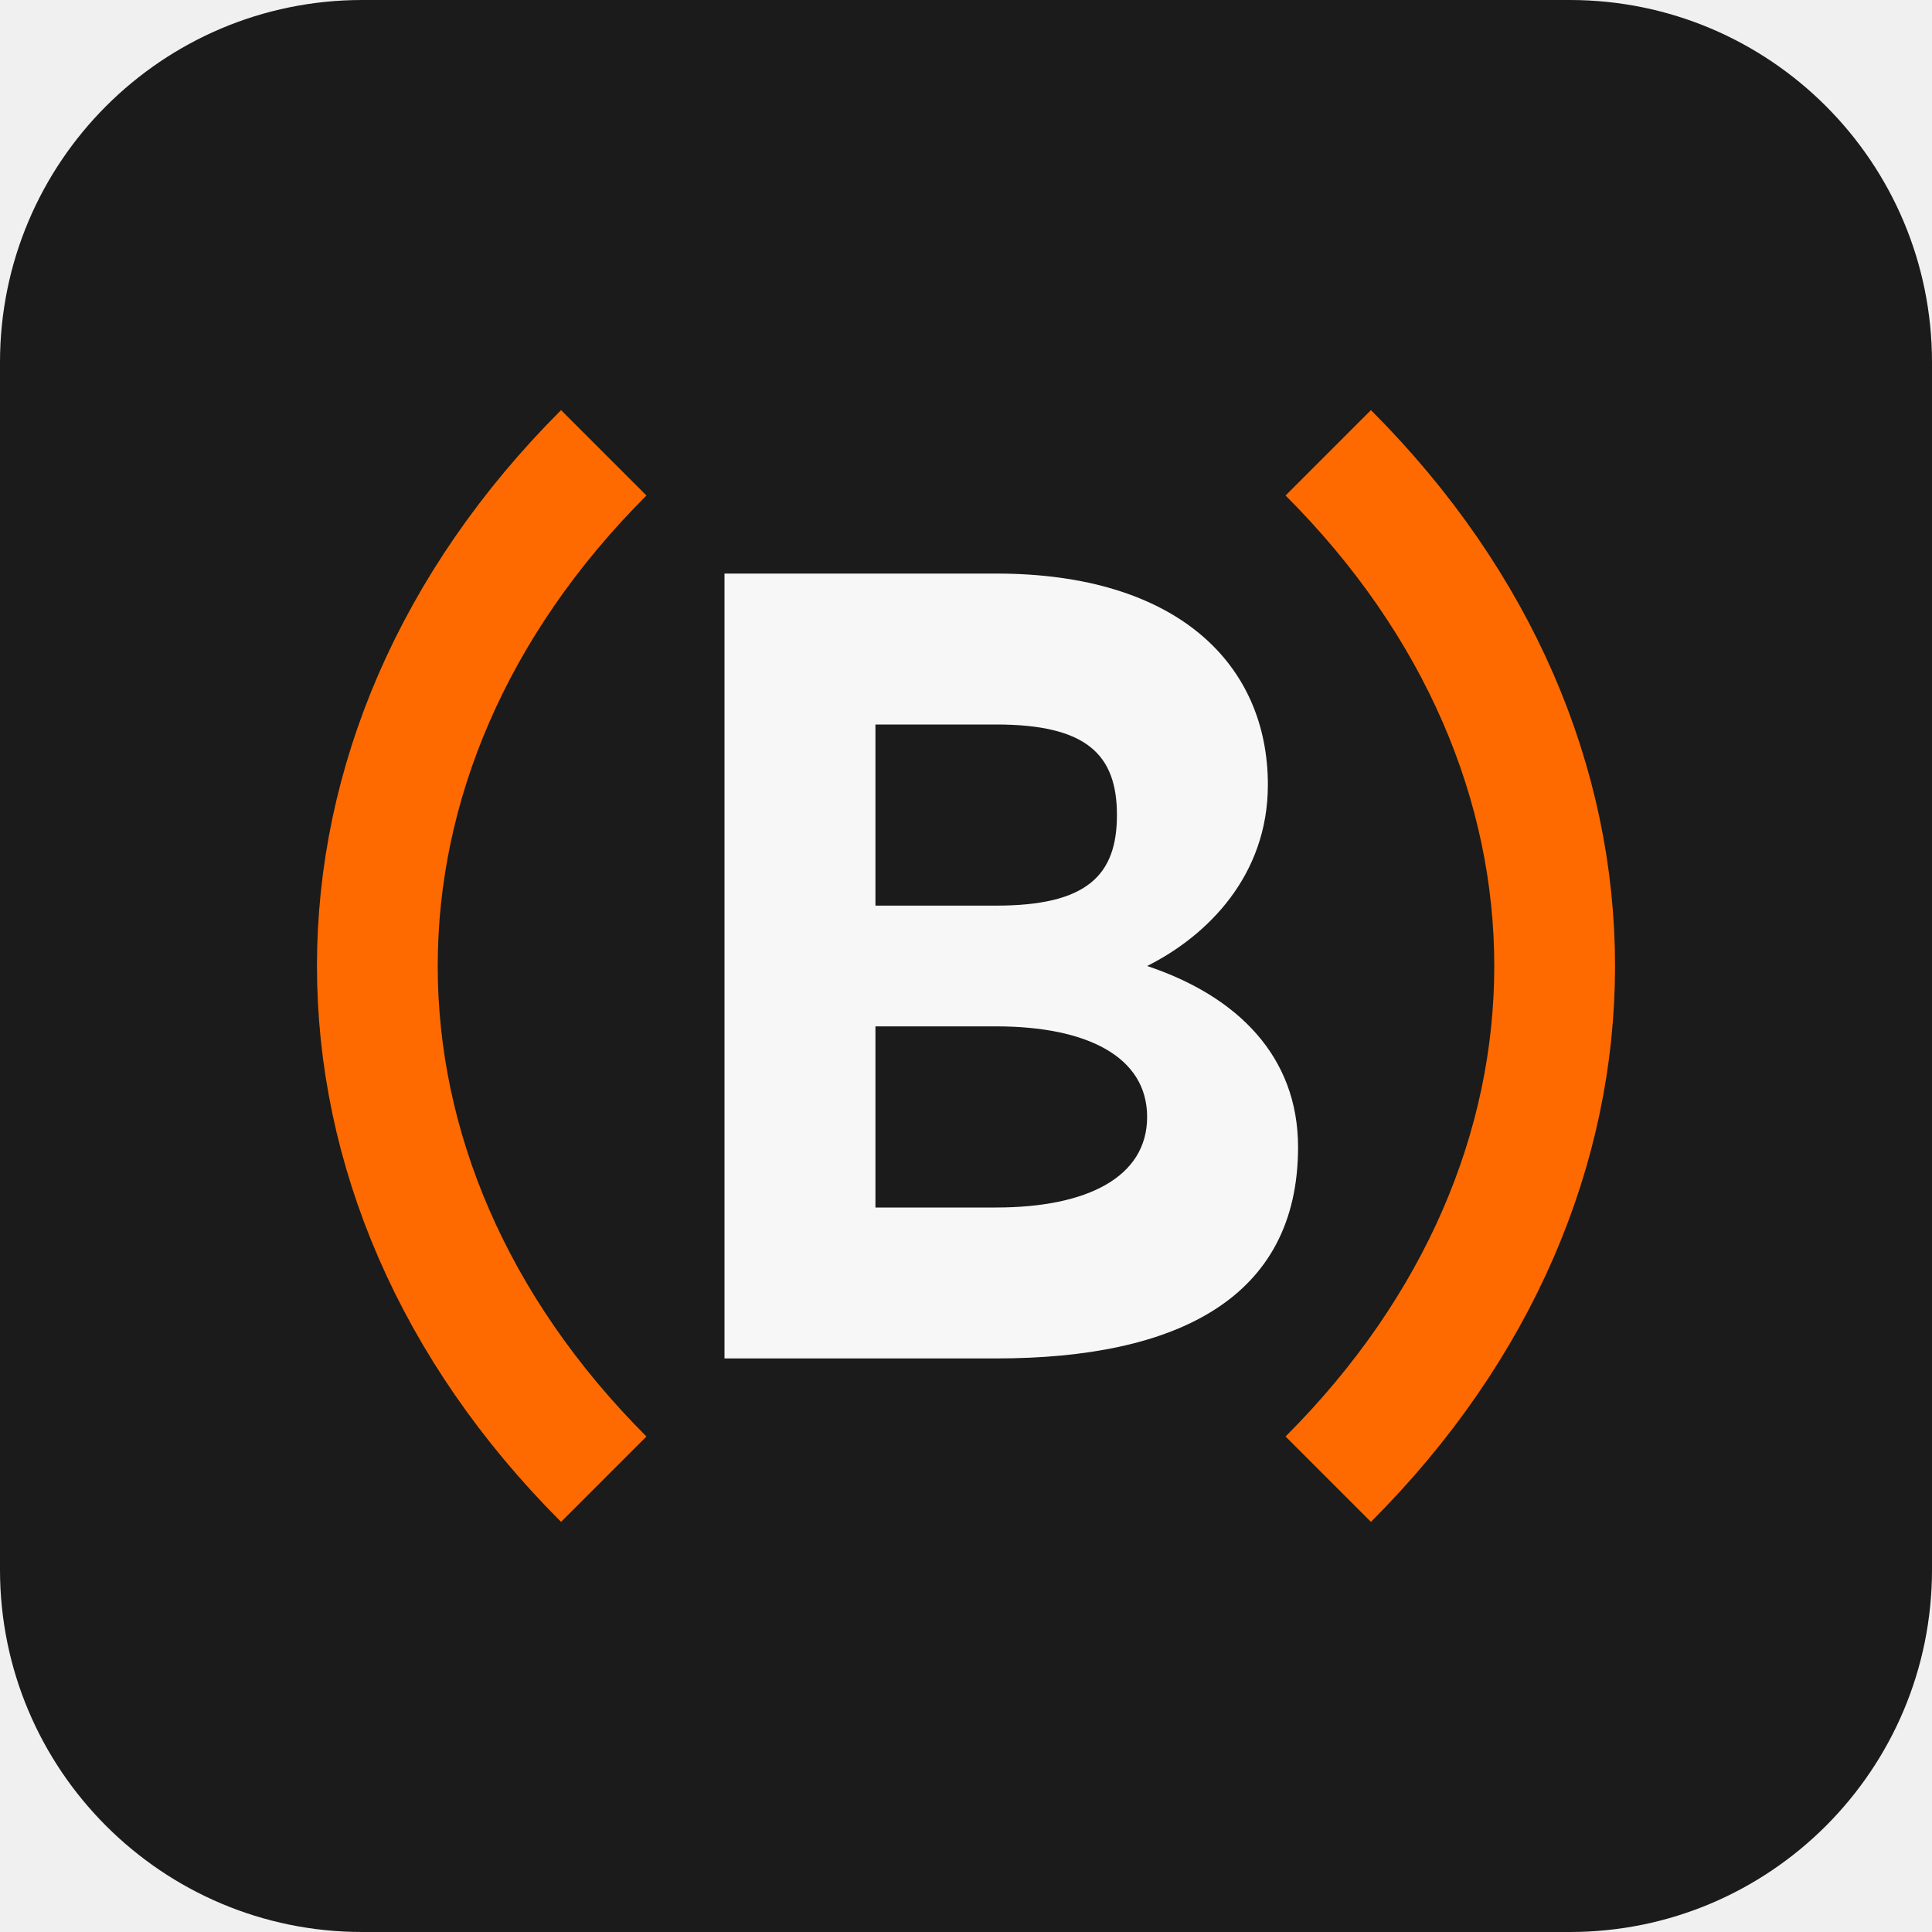
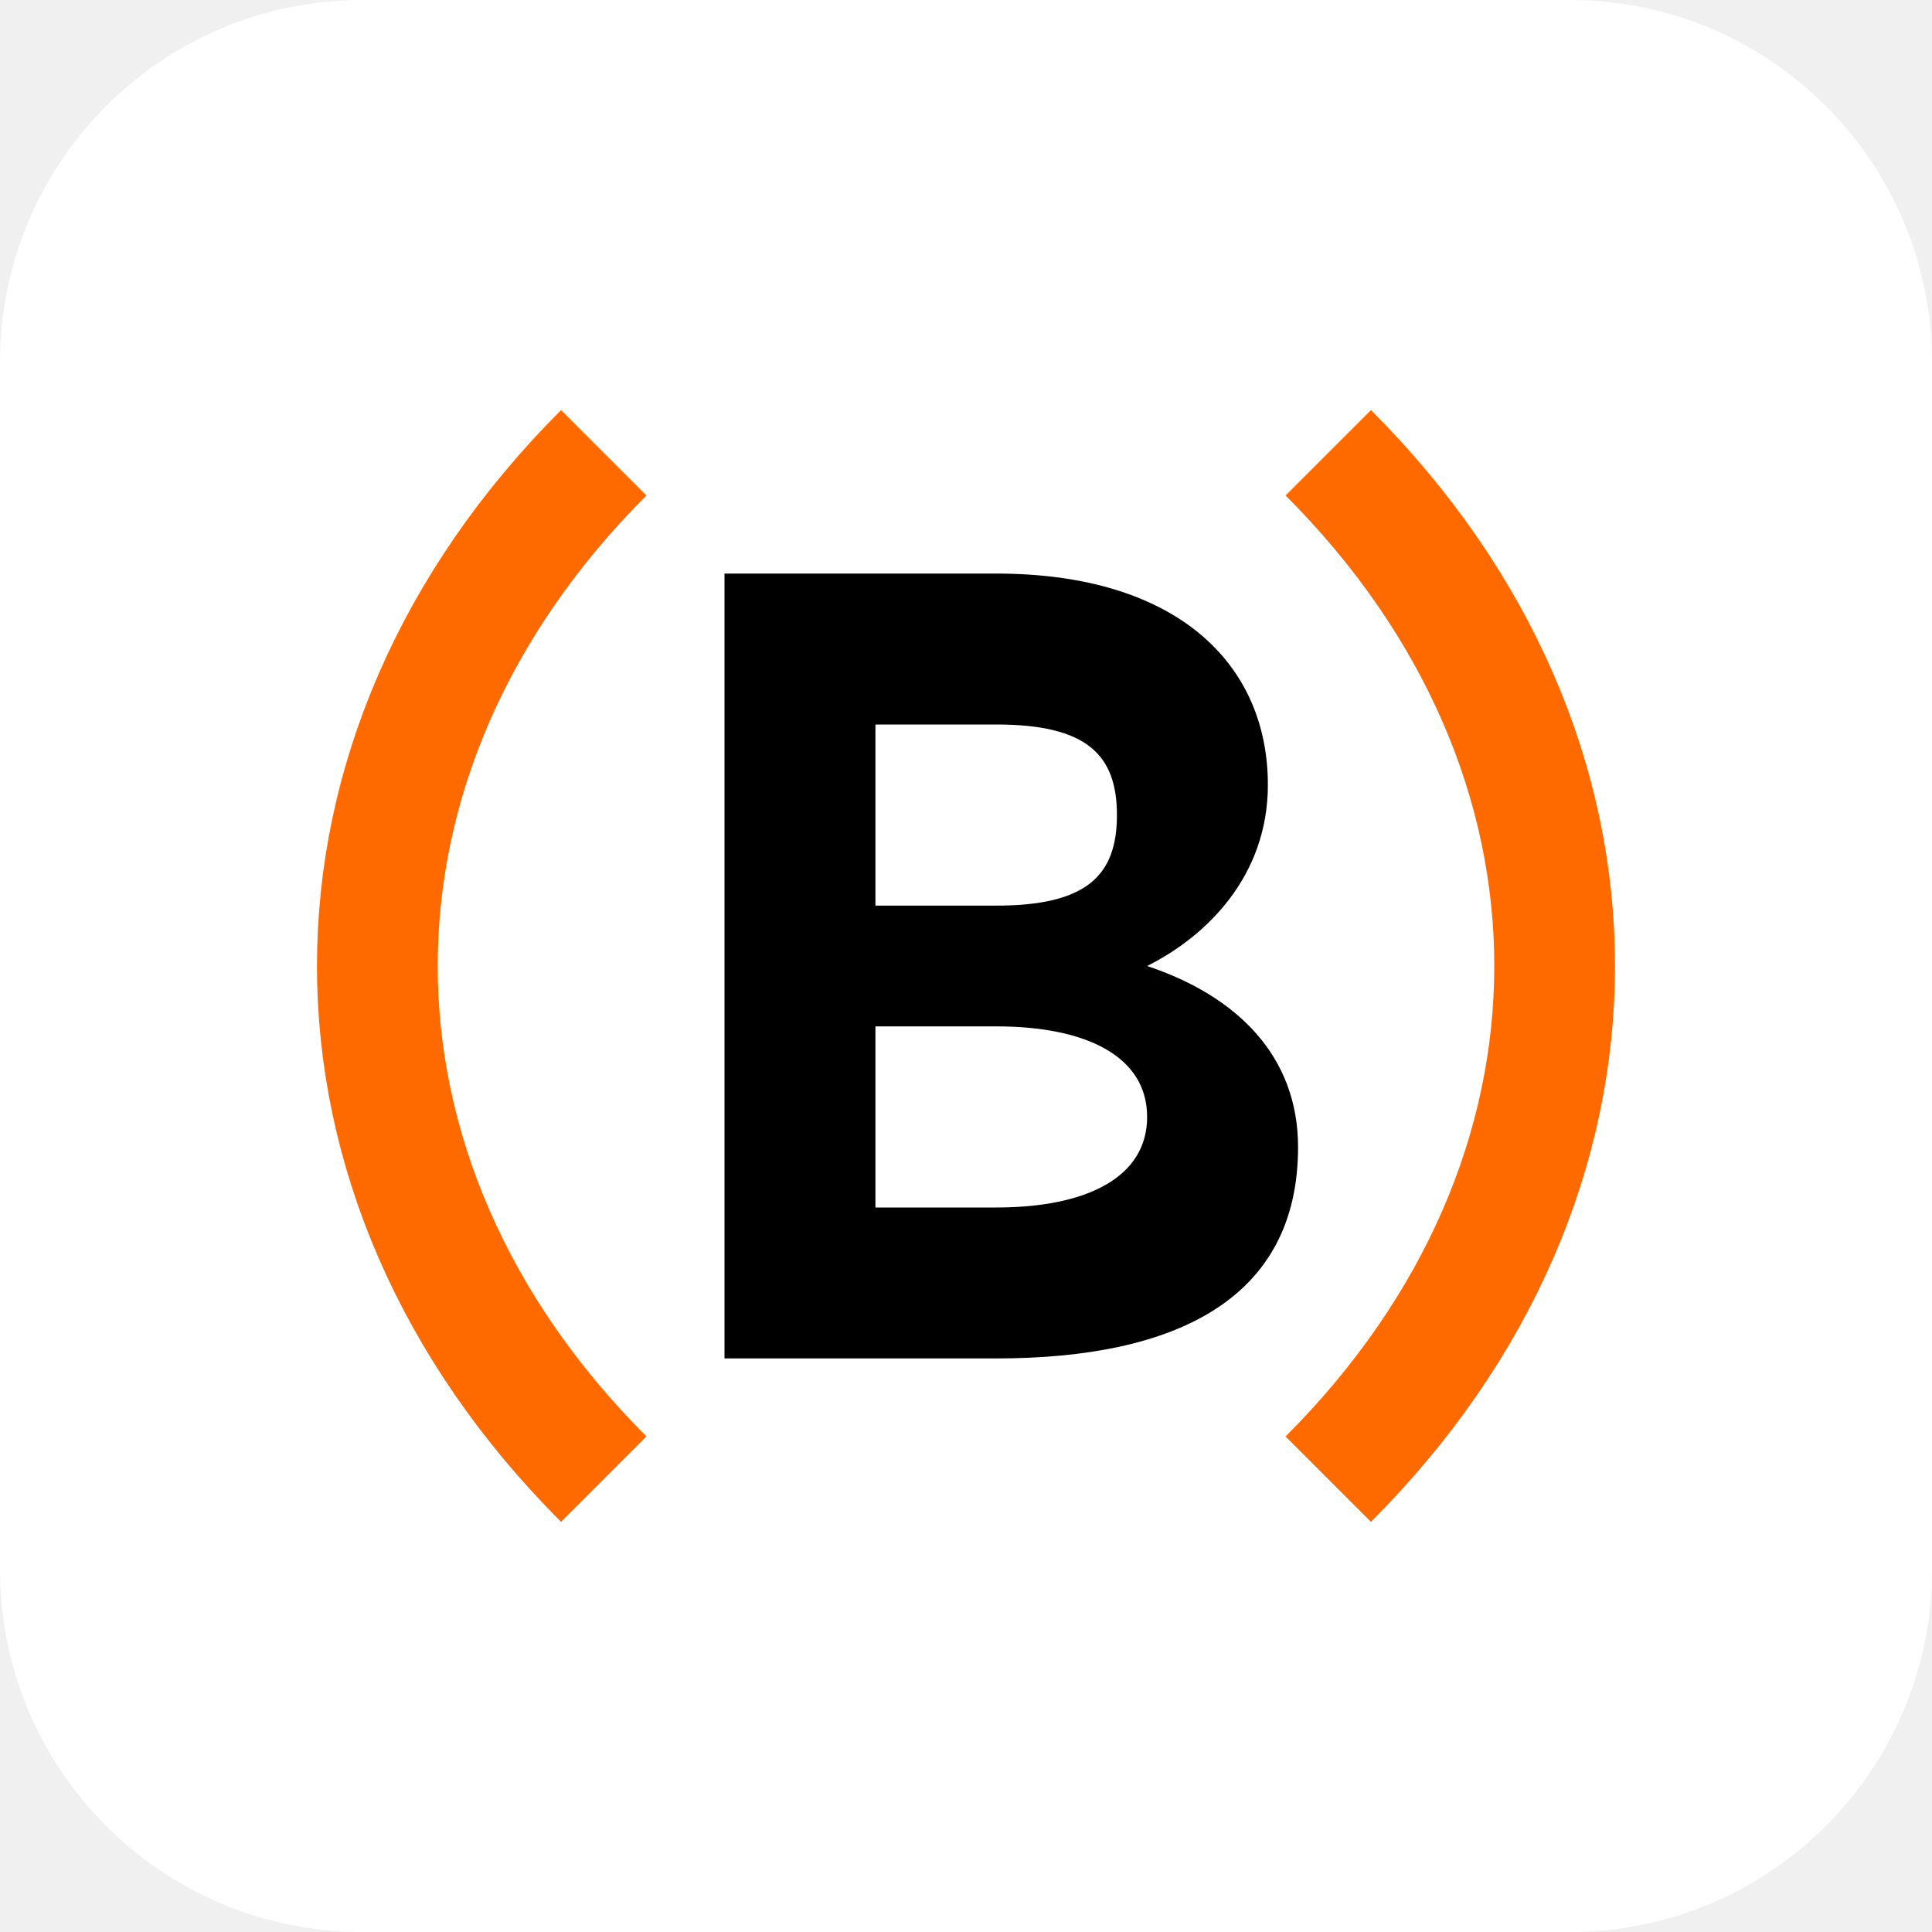
<svg xmlns="http://www.w3.org/2000/svg" viewBox="0 0 64 64">
-   <rect width="64" height="64" rx="12" fill="#1b1b1b" />
+   <rect width="64" height="64" rx="12" fill="#fff" />
  <path d="M20 15c-10 10-10 24 0 34m24-34c10 10 10 24 0 34" fill="none" stroke="#ff6a00" stroke-width="4" />
-   <path d="M24 19h9c6 0 9 3 9 7 0 3-2 5-4 6 3 1 5 3 5 6 0 5-4 7-10 7h-9zm5 5v6h4c3 0 4-1 4-3s-1-3-4-3zm0 10v6h4c3 0 5-1 5-3s-2-3-5-3z" fill="#f7f7f7" />
+   <path d="M24 19h9c6 0 9 3 9 7 0 3-2 5-4 6 3 1 5 3 5 6 0 5-4 7-10 7h-9zm5 5v6h4c3 0 4-1 4-3s-1-3-4-3zm0 10v6h4c3 0 5-1 5-3s-2-3-5-3z" fill="#000" />
</svg>
